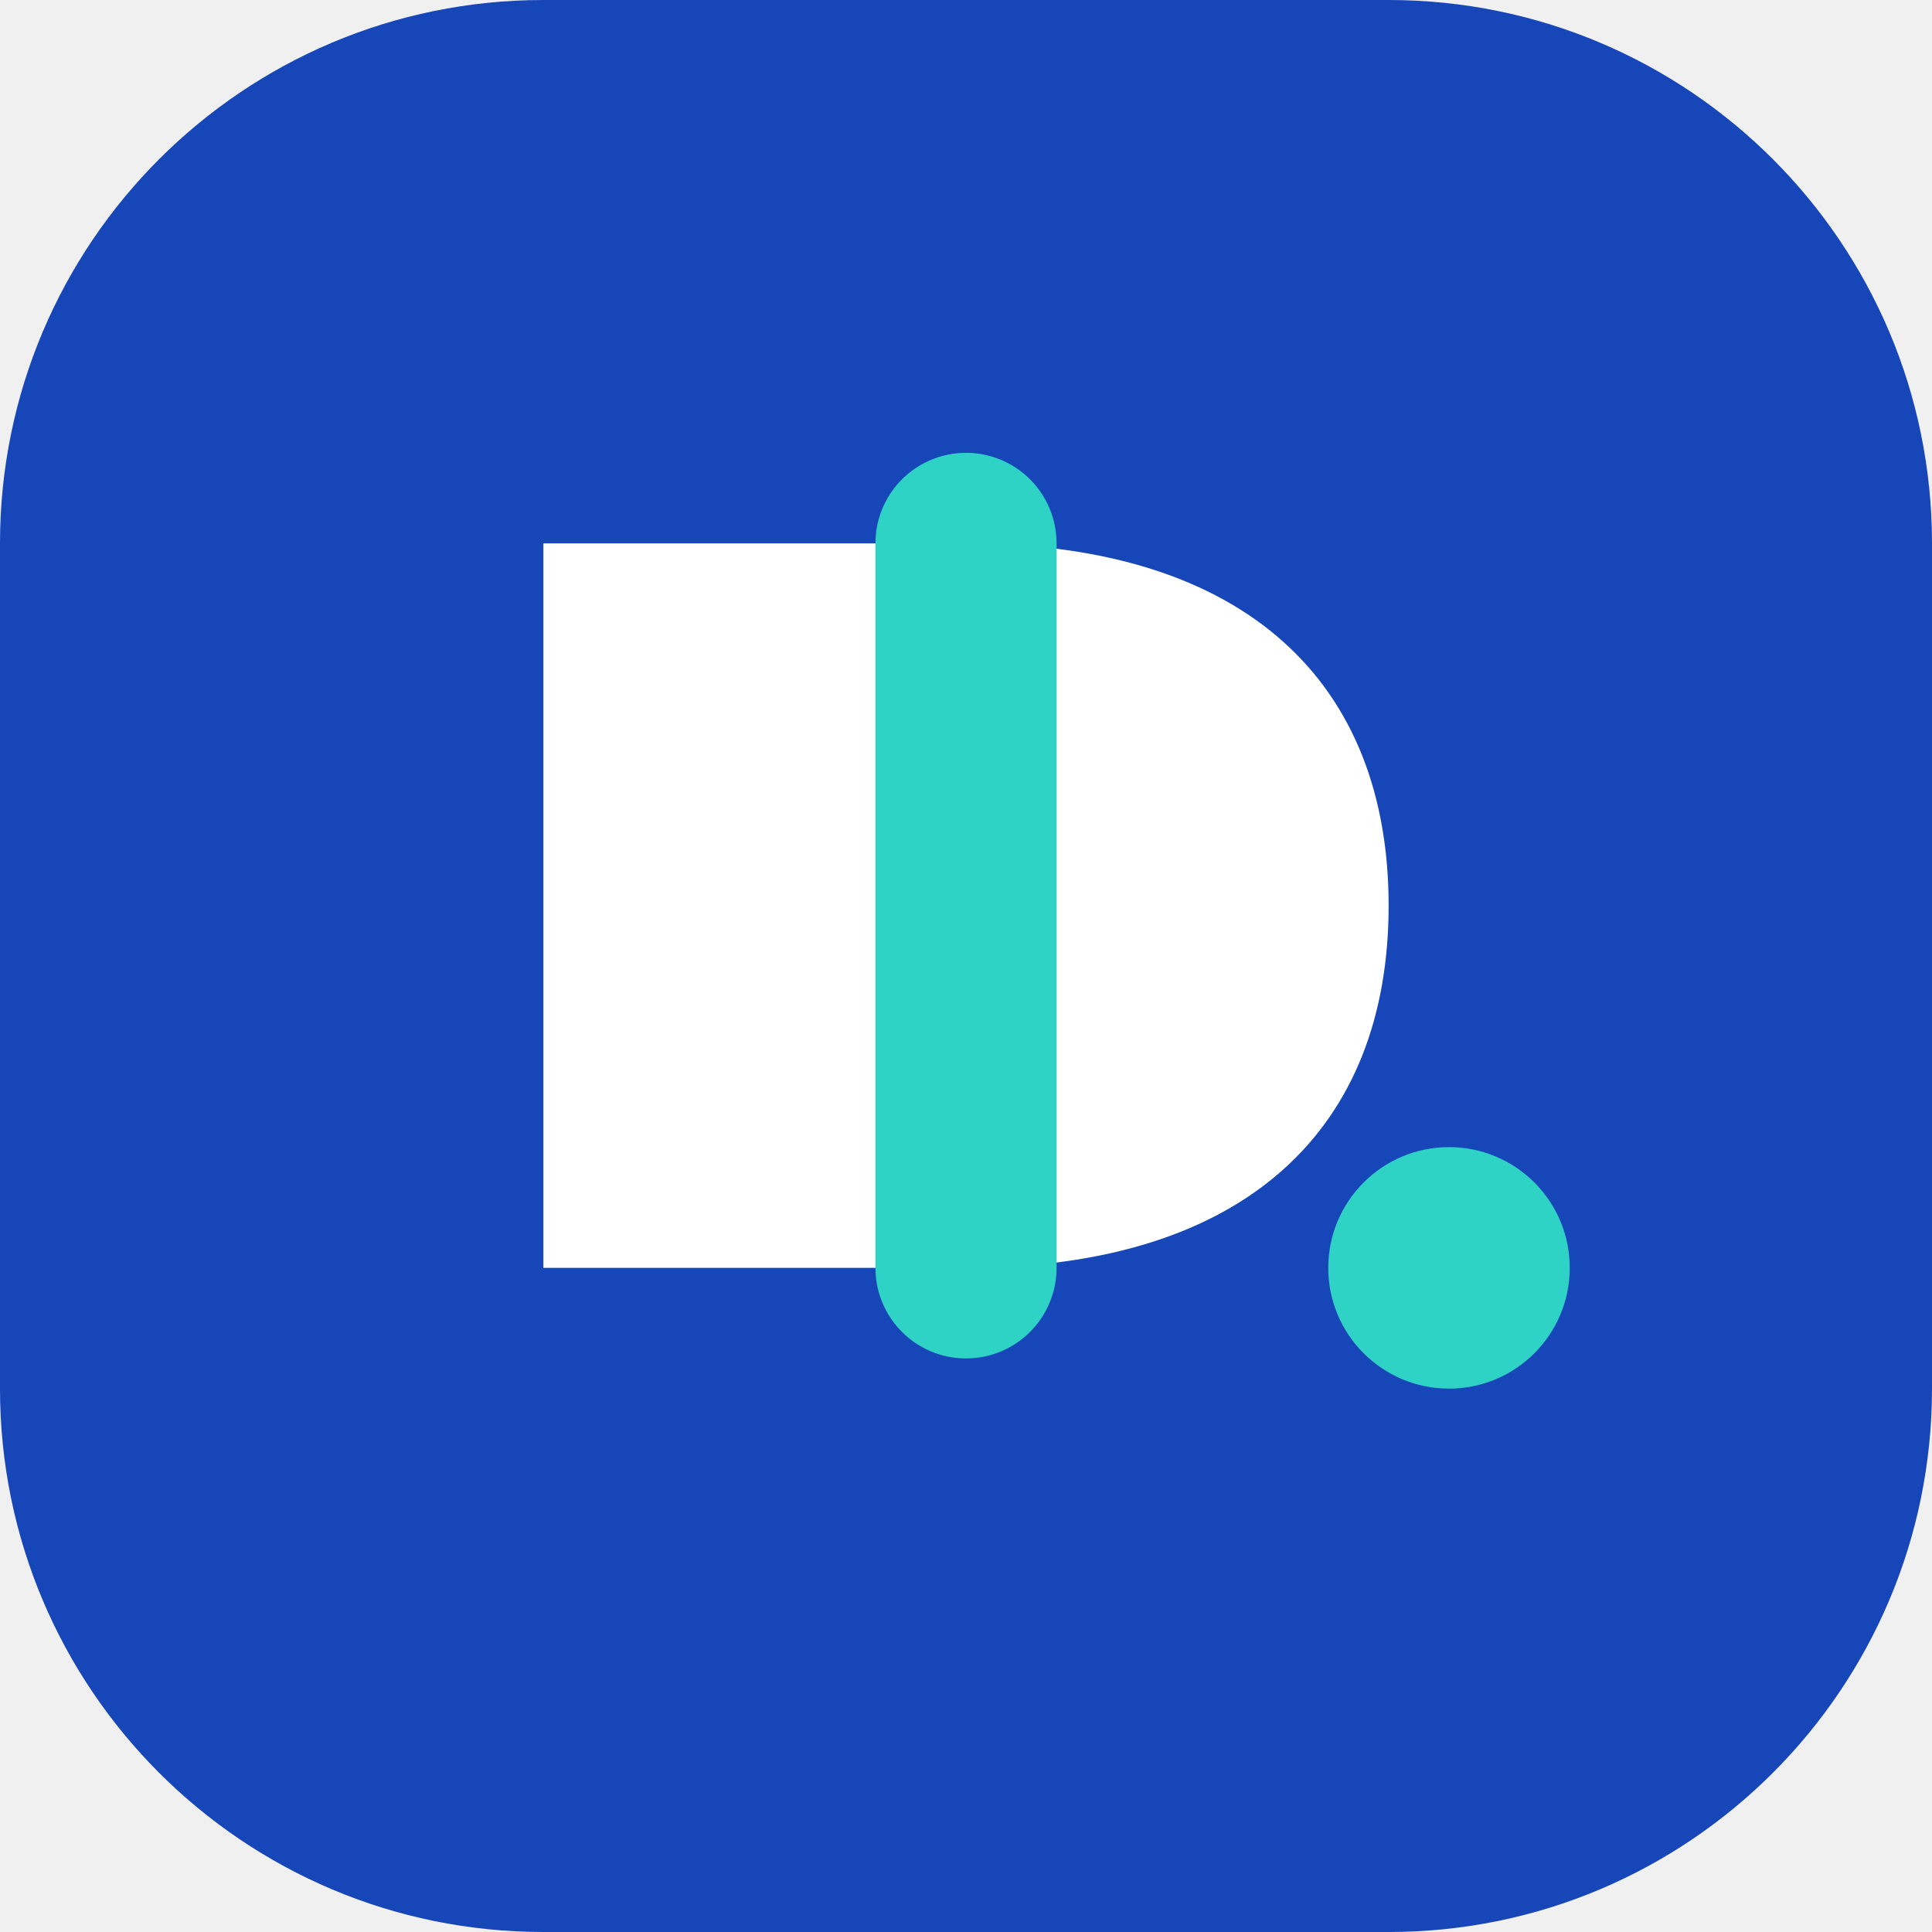
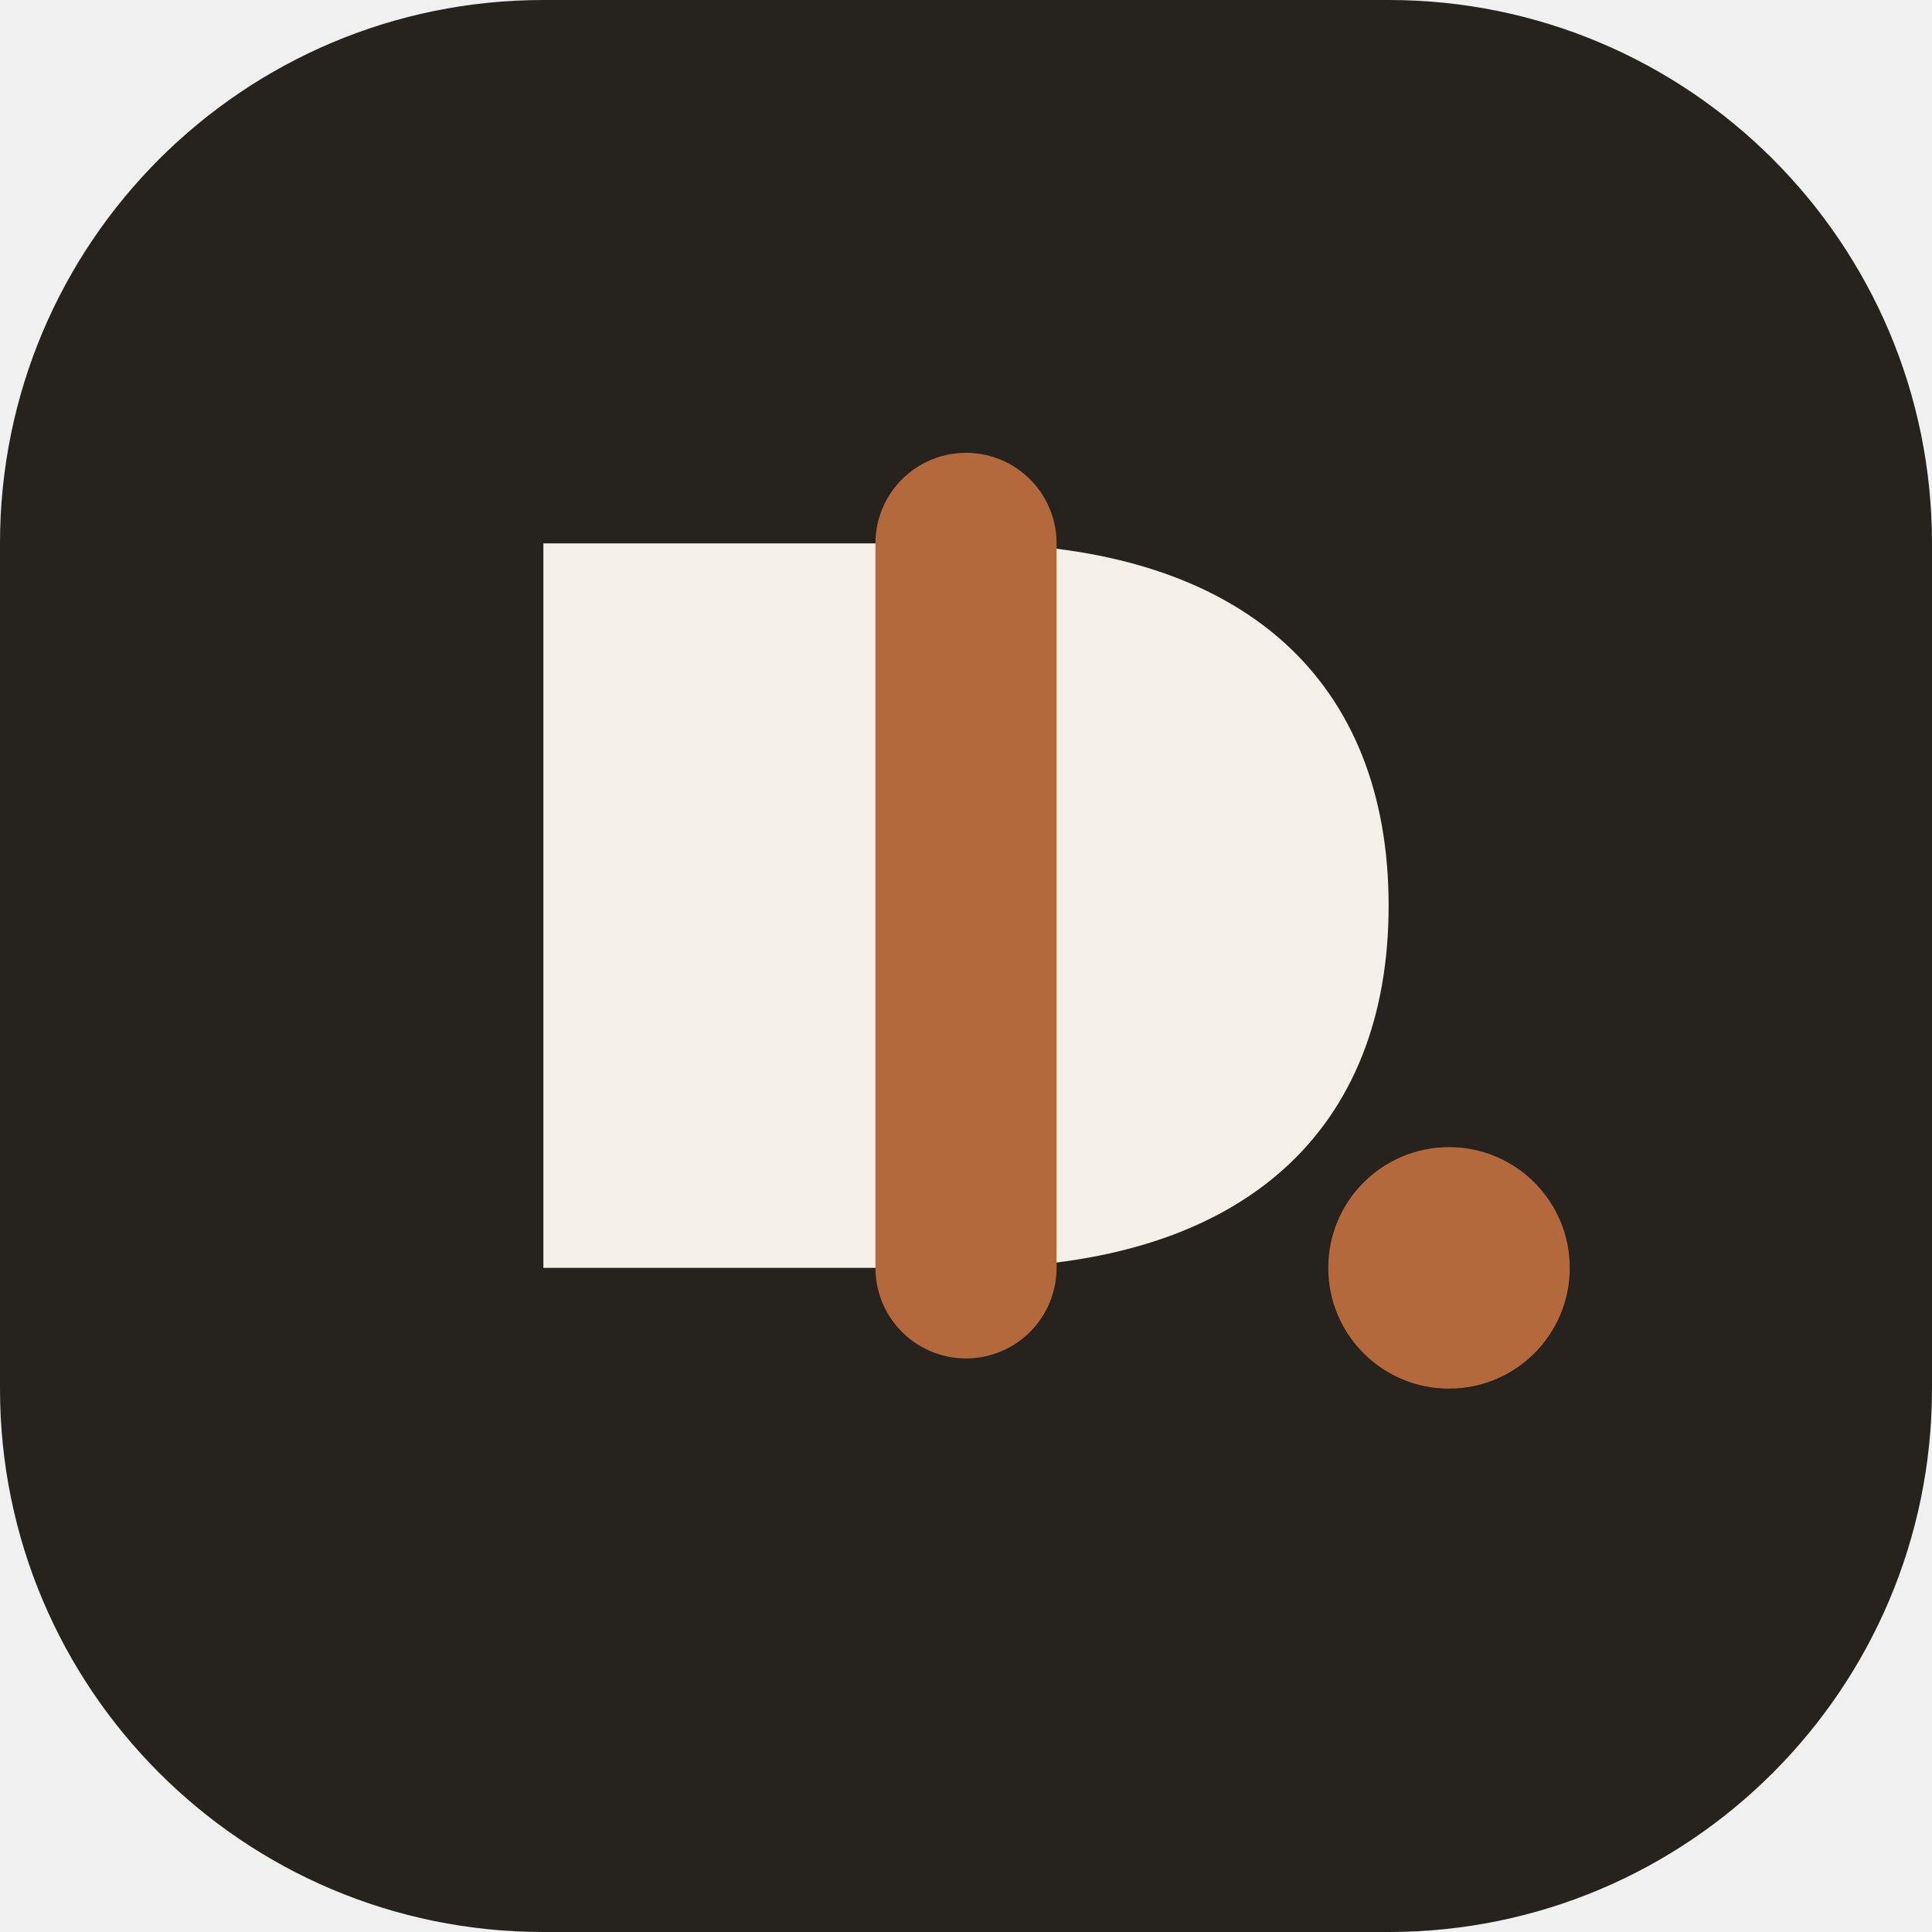
<svg xmlns="http://www.w3.org/2000/svg" width="64" height="64" viewBox="0 0 64 64" fill="none">
-   <rect width="64" height="64" rx="18" fill="#1646B8" />
-   <path d="M18 46V18H32C41.333 18 46 22.667 46 30C46 37.333 41.333 42 32 42H18Z" fill="white" />
-   <path d="M32 18V42" stroke="#2ED3C6" stroke-width="6" stroke-linecap="round" />
-   <circle cx="48" cy="42" r="4" fill="#2ED3C6" />
+   <rect width="64" height="64" rx="18" fill="#26221D" />
+   <path d="M18 46V18H32C41.333 18 46 22.667 46 30C46 37.333 41.333 42 32 42H18Z" fill="#F4F0E8" />
+   <path d="M32 18V42" stroke="#B4693C" stroke-width="6" stroke-linecap="round" />
+   <circle cx="48" cy="42" r="4" fill="#B4693C" />
</svg>
